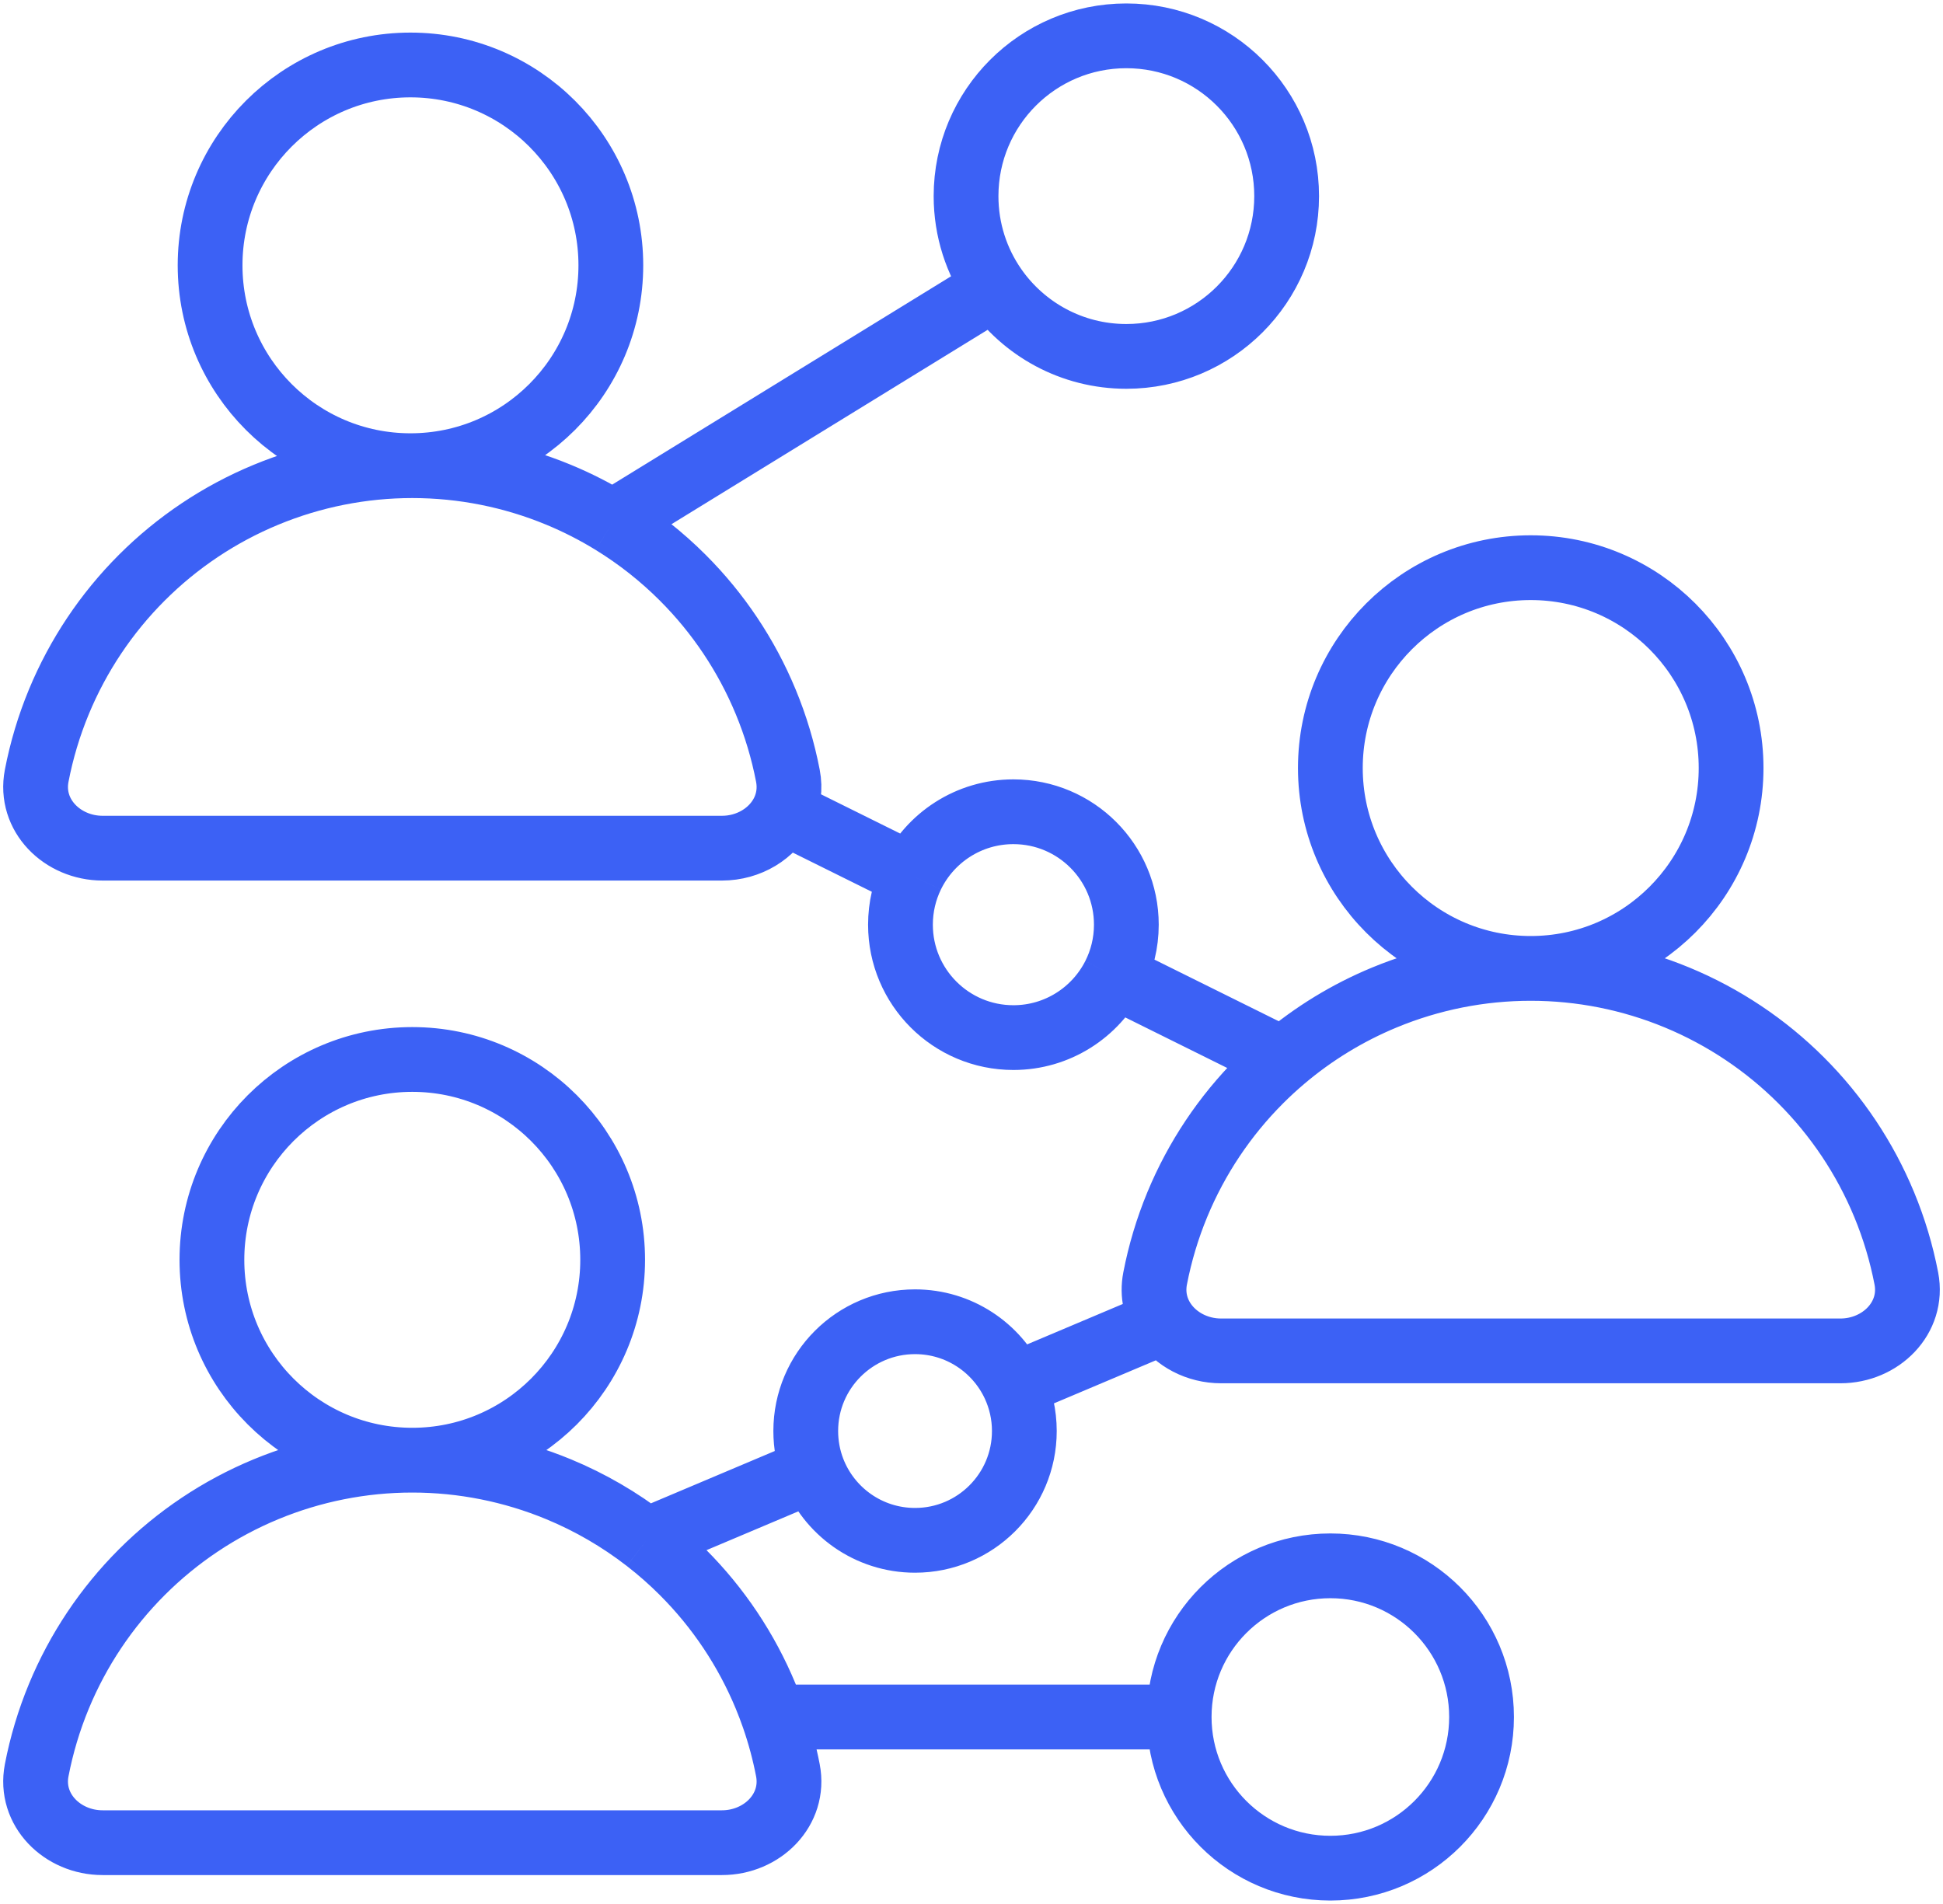
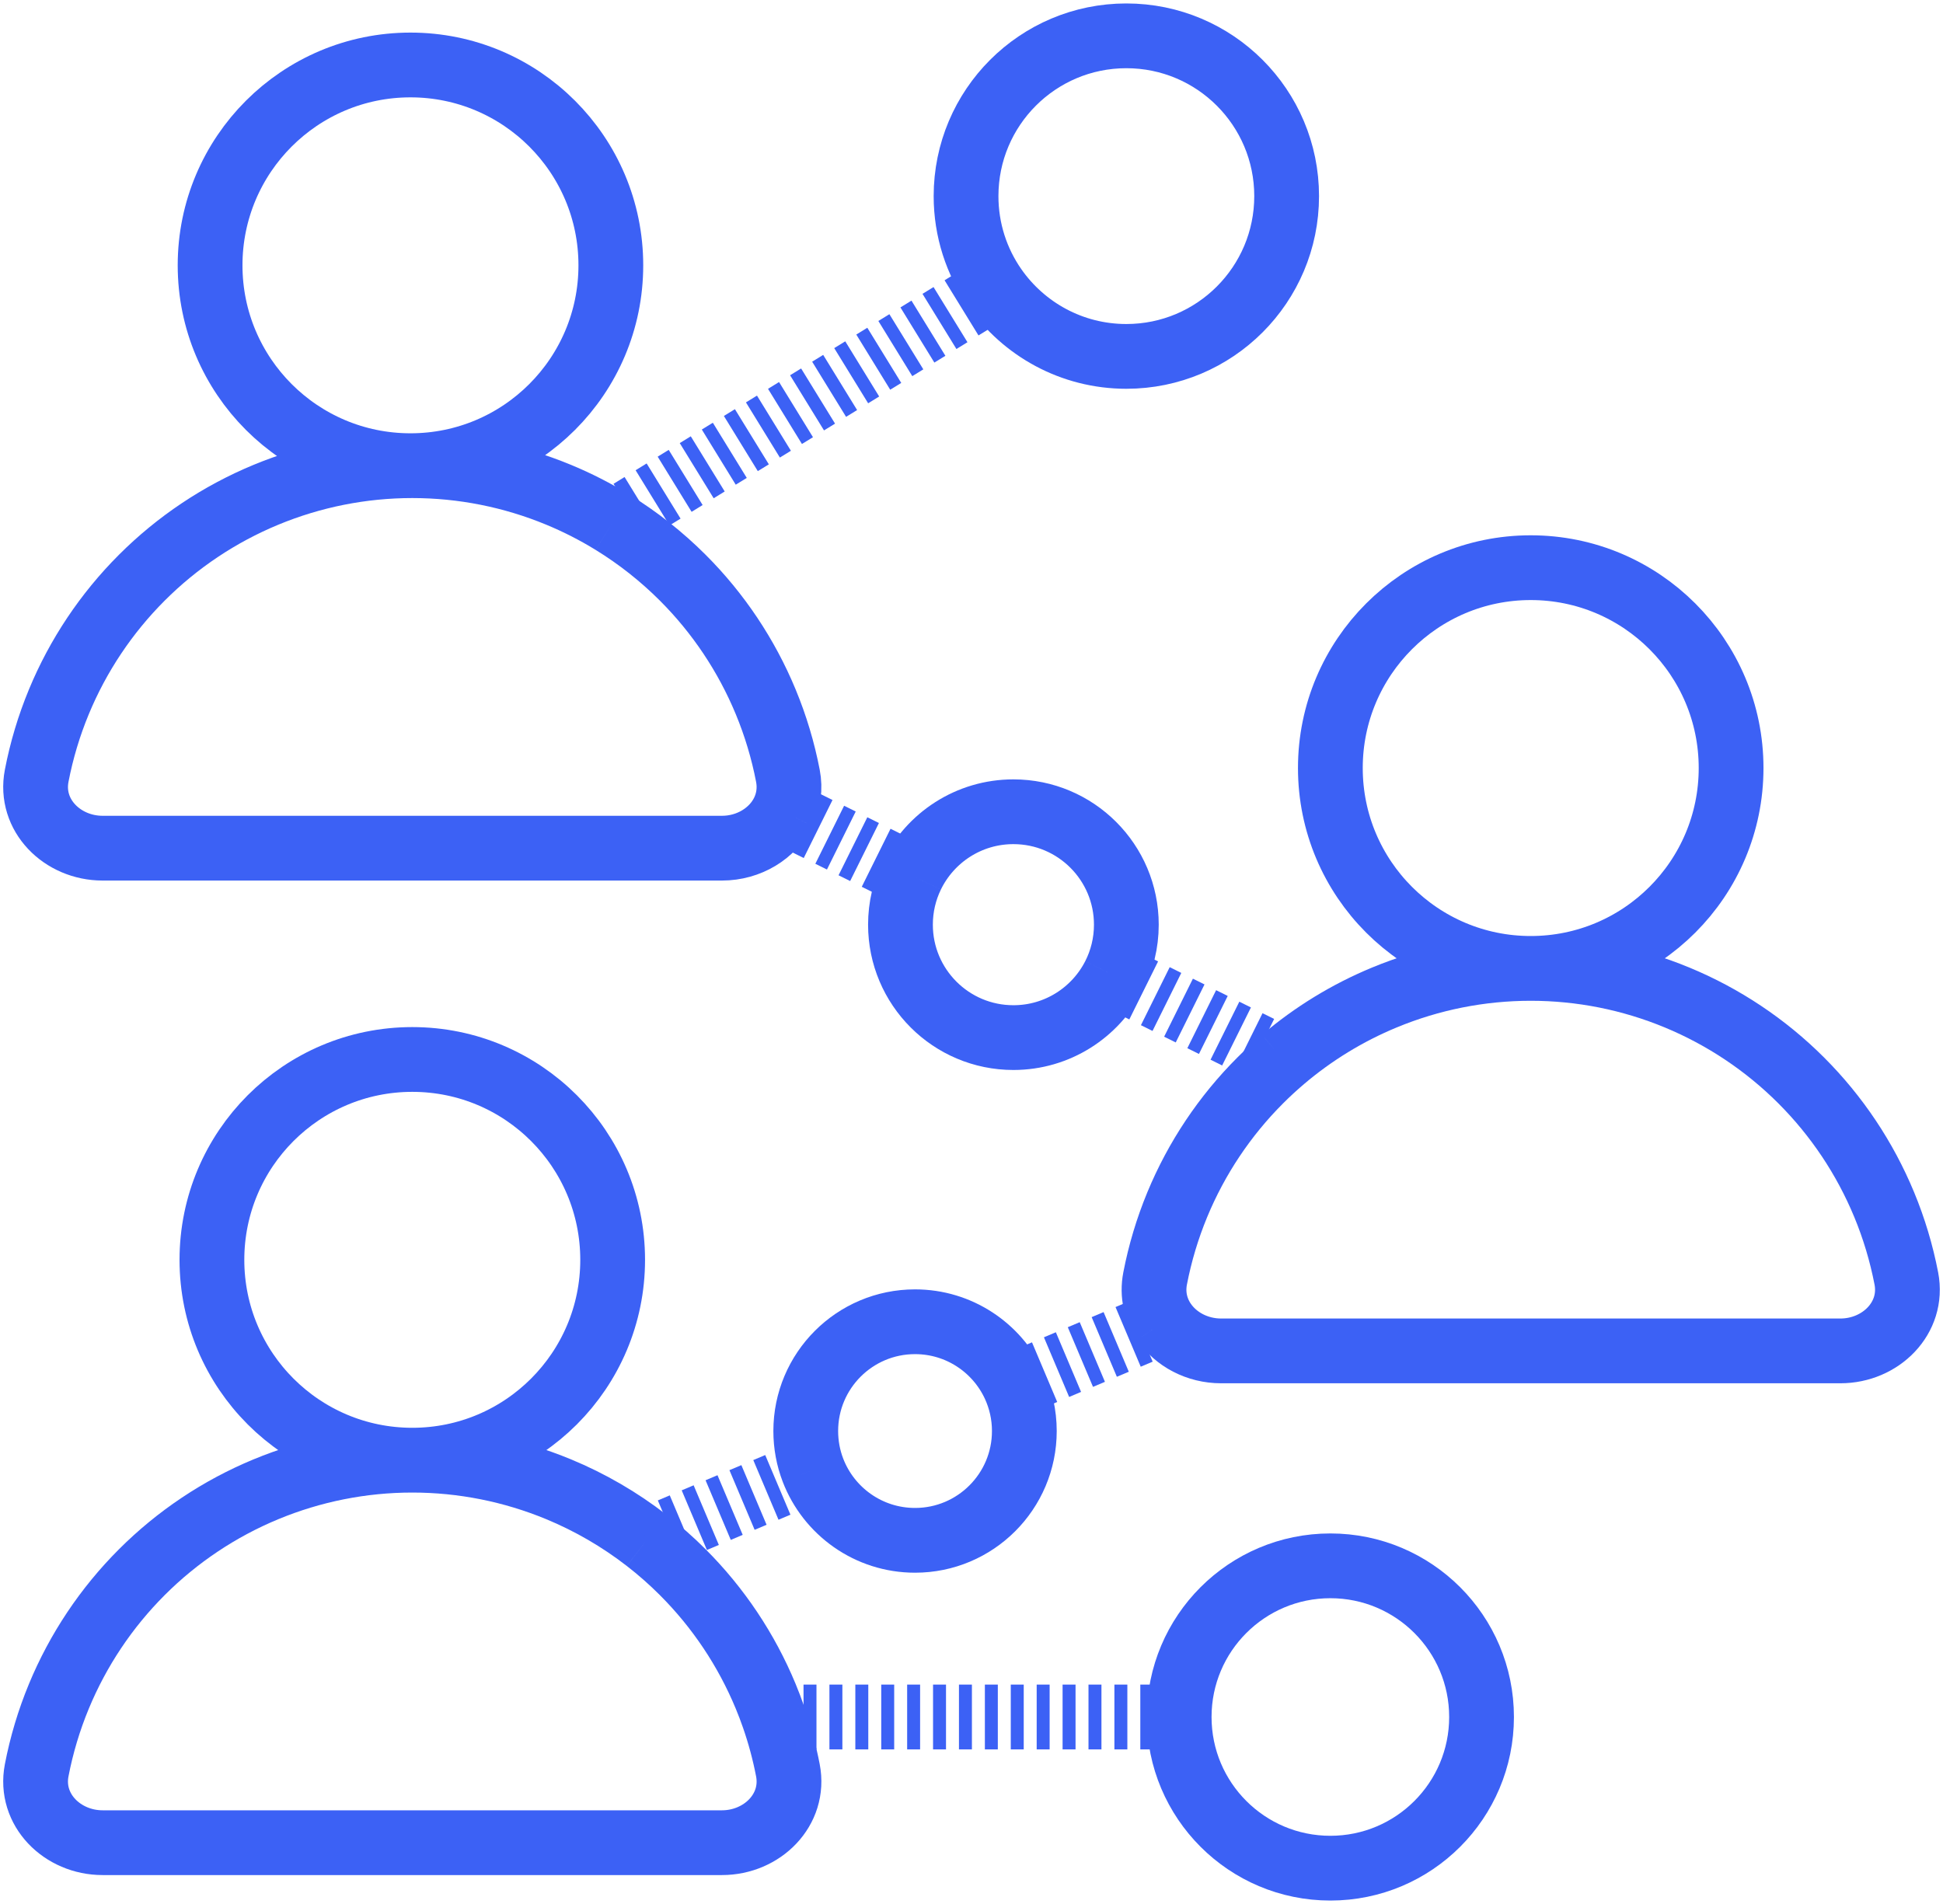
- <svg xmlns="http://www.w3.org/2000/svg" width="150" height="147" viewBox="0 0 150 147" fill="none">
-   <path d="M91.032 132.562C91.032 139.009 96.257 144.234 102.704 144.234C109.15 144.234 114.376 139.009 114.376 132.562C114.376 126.116 109.15 120.891 102.704 120.891C96.257 120.891 91.032 126.116 91.032 132.562ZM91.032 132.562H59.72M118.172 74.766C109.629 74.766 102.704 67.84 102.704 59.297C102.704 50.754 109.629 43.828 118.172 43.828C126.716 43.828 133.641 50.754 133.641 59.297C133.641 67.84 126.716 74.766 118.172 74.766ZM118.172 74.766C114.294 74.766 110.454 75.529 106.871 77.014C104.025 78.192 101.385 79.808 99.045 81.797M118.172 74.766C122.051 74.766 125.891 75.529 129.474 77.014C133.056 78.498 136.312 80.673 139.054 83.415C141.796 86.157 143.972 89.413 145.456 92.996C146.22 94.841 146.793 96.754 147.17 98.706C147.758 101.756 145.185 104.297 142.079 104.297H94.266C92.427 104.297 90.775 103.406 89.855 102.047M31.829 112.734C23.285 112.734 16.36 105.809 16.36 97.266C16.36 88.722 23.285 81.797 31.829 81.797C40.372 81.797 47.297 88.722 47.297 97.266C47.297 105.809 40.372 112.734 31.829 112.734ZM31.829 112.734C27.951 112.734 24.11 113.498 20.528 114.982C16.945 116.466 13.689 118.642 10.947 121.384C8.205 124.126 6.029 127.382 4.545 130.965C3.781 132.81 3.208 134.723 2.832 136.675C2.243 139.725 4.816 142.266 7.922 142.266H55.735C58.842 142.266 61.414 139.725 60.826 136.675C60.557 135.281 60.188 133.906 59.72 132.562M31.829 112.734C35.707 112.734 39.547 113.498 43.13 114.982C45.562 115.99 47.844 117.316 49.916 118.922M76.786 22.197C75.394 20.195 74.579 17.763 74.579 15.141C74.579 8.306 80.119 2.766 86.954 2.766C93.788 2.766 99.329 8.306 99.329 15.141C99.329 21.975 93.788 27.516 86.954 27.516C82.742 27.516 79.021 25.411 76.786 22.197ZM76.786 22.197L47.297 40.329M47.297 40.329C45.97 39.512 44.577 38.8 43.13 38.201C39.547 36.717 35.707 35.953 31.829 35.953C27.951 35.953 24.11 36.717 20.528 38.201C16.945 39.685 13.689 41.86 10.947 44.603C8.205 47.345 6.029 50.6 4.545 54.183C3.781 56.028 3.208 57.942 2.832 59.893C2.243 62.944 4.816 65.484 7.922 65.484H55.735C57.817 65.484 59.659 64.343 60.471 62.672M47.297 40.329C49.258 41.534 51.075 42.968 52.71 44.603C55.453 47.345 57.628 50.6 59.112 54.183C59.876 56.028 60.45 57.942 60.826 59.893C61.02 60.899 60.87 61.85 60.471 62.672M60.471 62.672L70.387 67.588M99.045 81.797C98.44 82.312 97.854 82.851 97.291 83.415C94.548 86.157 92.373 89.413 90.889 92.996C90.125 94.841 89.552 96.754 89.175 98.706C88.935 99.95 89.221 101.11 89.855 102.047M99.045 81.797L86.012 75.335M89.855 102.047L78.296 106.931M49.916 118.922C50.897 119.681 51.83 120.503 52.71 121.384C55.453 124.126 57.628 127.382 59.112 130.965C59.33 131.492 59.533 132.025 59.72 132.562M49.916 118.922L62.757 113.496M78.296 106.931C78.798 108.011 79.079 109.215 79.079 110.484C79.079 115.144 75.301 118.922 70.641 118.922C67.042 118.922 63.97 116.669 62.757 113.496M78.296 106.931C76.955 104.047 74.032 102.047 70.641 102.047C65.981 102.047 62.204 105.824 62.204 110.484C62.204 111.546 62.4 112.561 62.757 113.496M86.012 75.335C84.573 78.168 81.63 80.109 78.235 80.109C73.42 80.109 69.516 76.206 69.516 71.391C69.516 70.027 69.829 68.737 70.387 67.588M86.012 75.335C86.614 74.151 86.954 72.81 86.954 71.391C86.954 66.575 83.05 62.672 78.235 62.672C74.783 62.672 71.799 64.678 70.387 67.588M16.219 20.484C16.219 29.027 23.145 35.953 31.688 35.953C40.231 35.953 47.157 29.027 47.157 20.484C47.157 11.941 40.231 5.016 31.688 5.016C23.145 5.016 16.219 11.941 16.219 20.484Z" stroke="#3C61F5" stroke-width="5" stroke-linejoin="round" />
+ <svg xmlns="http://www.w3.org/2000/svg" class="ico ico-connection" width="150" height="147" viewBox="0 0 150 147" fill="none" aria-hidden="true" focusable="false" style="overflow:visible">
+   <style>
+ 
+ .ico-connection .conn-link { stroke-dasharray: 1 1; }
+ @keyframes conn-person { 0%,100% { transform: none; } 30% { transform: translateY(-5px); } 60% { transform: translateY(1px); } }
+ @keyframes conn-node { 0%,100% { transform: none; } 40% { transform: scale(1.25); } 70% { transform: scale(.95); } }
+ @keyframes conn-link { 0% { stroke-dashoffset: 0; opacity: 1; } 35% { stroke-dashoffset: -1; opacity: 1; } 36% { stroke-dashoffset: 1; opacity: 0; } 45% { opacity: 1; } 100% { stroke-dashoffset: 0; opacity: 1; } }
+ :is(.mini-card,.revers-mini-card):hover .ico-connection .conn-person { animation: conn-person 1.3s ease-in-out infinite; }
+ :is(.mini-card,.revers-mini-card):hover .ico-connection .conn-p2 { animation-delay: .2s; }
+ :is(.mini-card,.revers-mini-card):hover .ico-connection .conn-p3 { animation-delay: .4s; }
+ :is(.mini-card,.revers-mini-card):hover .ico-connection .conn-node { animation: conn-node 1.3s ease-in-out infinite; }
+ :is(.mini-card,.revers-mini-card):hover .ico-connection .conn-n2 { animation-delay: .2s; }
+ :is(.mini-card,.revers-mini-card):hover .ico-connection .conn-n3 { animation-delay: .4s; }
+ :is(.mini-card,.revers-mini-card):hover .ico-connection .conn-n4 { animation-delay: .6s; }
+ :is(.mini-card,.revers-mini-card):hover .ico-connection .conn-link { animation: conn-link 1.3s ease-in-out infinite; }
+ :is(.mini-card,.revers-mini-card):hover .ico-connection .conn-link1 { animation-delay: .1s; }
+ :is(.mini-card,.revers-mini-card):hover .ico-connection .conn-link2 { animation-delay: .2s; }
+ :is(.mini-card,.revers-mini-card):hover .ico-connection .conn-link3 { animation-delay: .3s; }
+ :is(.mini-card,.revers-mini-card):hover .ico-connection .conn-link4 { animation-delay: .4s; }
+ :is(.mini-card,.revers-mini-card):hover .ico-connection .conn-link5 { animation-delay: .5s; }
+ 
+ @media (prefers-reduced-motion: reduce) { .ico-connection * { animation: none !important; } }
+ </style>
+   <g stroke="#3C61F5" stroke-width="5" stroke-linejoin="round">
+     <path class="conn-person" d="M16.219 20.484C16.219 29.027 23.145 35.953 31.688 35.953C40.231 35.953 47.157 29.027 47.157 20.484C47.157 11.941 40.231 5.016 31.688 5.016C23.145 5.016 16.219 11.941 16.219 20.484ZM47.297 40.329C45.97 39.512 44.577 38.8 43.13 38.201C39.547 36.717 35.707 35.953 31.829 35.953C27.951 35.953 24.11 36.717 20.528 38.201C16.945 39.685 13.689 41.86 10.947 44.603C8.205 47.345 6.029 50.6 4.545 54.183C3.781 56.028 3.208 57.942 2.832 59.893C2.243 62.944 4.816 65.484 7.922 65.484H55.735C57.817 65.484 59.659 64.343 60.471 62.672M47.297 40.329C49.258 41.534 51.075 42.968 52.71 44.603C55.453 47.345 57.628 50.6 59.112 54.183C59.876 56.028 60.45 57.942 60.826 59.893C61.02 60.899 60.87 61.85 60.471 62.672" />
+     <path class="conn-person conn-p2" d="M118.172 74.766C109.629 74.766 102.704 67.84 102.704 59.297C102.704 50.754 109.629 43.828 118.172 43.828C126.716 43.828 133.641 50.754 133.641 59.297C133.641 67.84 126.716 74.766 118.172 74.766ZM118.172 74.766C114.294 74.766 110.454 75.529 106.871 77.014C104.025 78.192 101.385 79.808 99.045 81.797M118.172 74.766C122.051 74.766 125.891 75.529 129.474 77.014C133.056 78.498 136.312 80.673 139.054 83.415C141.796 86.157 143.972 89.413 145.456 92.996C146.22 94.841 146.793 96.754 147.17 98.706C147.758 101.756 145.185 104.297 142.079 104.297H94.266C92.427 104.297 90.775 103.406 89.855 102.047M99.045 81.797C98.44 82.312 97.854 82.851 97.291 83.415C94.548 86.157 92.373 89.413 90.889 92.996C90.125 94.841 89.552 96.754 89.175 98.706C88.935 99.95 89.221 101.11 89.855 102.047" />
+     <path class="conn-person conn-p3" d="M31.829 112.734C23.285 112.734 16.36 105.809 16.36 97.266C16.36 88.722 23.285 81.797 31.829 81.797C40.372 81.797 47.297 88.722 47.297 97.266C47.297 105.809 40.372 112.734 31.829 112.734ZM31.829 112.734C27.951 112.734 24.11 113.498 20.528 114.982C16.945 116.466 13.689 118.642 10.947 121.384C8.205 124.126 6.029 127.382 4.545 130.965C3.781 132.81 3.208 134.723 2.832 136.675C2.243 139.725 4.816 142.266 7.922 142.266H55.735C58.842 142.266 61.414 139.725 60.826 136.675C60.557 135.281 60.188 133.906 59.72 132.562M31.829 112.734C35.707 112.734 39.547 113.498 43.13 114.982C45.562 115.99 47.844 117.316 49.916 118.922M49.916 118.922C50.897 119.681 51.83 120.503 52.71 121.384C55.453 124.126 57.628 127.382 59.112 130.965C59.33 131.492 59.533 132.025 59.72 132.562" />
+     <path class="conn-node" style="transform-origin:87px 15px" d="M76.786 22.197C75.394 20.195 74.579 17.763 74.579 15.141C74.579 8.306 80.119 2.766 86.954 2.766C93.788 2.766 99.329 8.306 99.329 15.141C99.329 21.975 93.788 27.516 86.954 27.516C82.742 27.516 79.021 25.411 76.786 22.197Z" />
+     <path class="conn-node conn-n2" style="transform-origin:103px 132.5px" d="M91.032 132.562C91.032 139.009 96.257 144.234 102.704 144.234C109.15 144.234 114.376 139.009 114.376 132.562C114.376 126.116 109.15 120.891 102.704 120.891C96.257 120.891 91.032 126.116 91.032 132.562Z" />
+     <path class="conn-node conn-n3" style="transform-origin:70.5px 110.5px" d="M78.296 106.931C78.798 108.011 79.079 109.215 79.079 110.484C79.079 115.144 75.301 118.922 70.641 118.922C67.042 118.922 63.97 116.669 62.757 113.496M78.296 106.931C76.955 104.047 74.032 102.047 70.641 102.047C65.981 102.047 62.204 105.824 62.204 110.484C62.204 111.546 62.4 112.561 62.757 113.496" />
+     <path class="conn-node conn-n4" style="transform-origin:78px 71.5px" d="M86.012 75.335C84.573 78.168 81.63 80.109 78.235 80.109C73.42 80.109 69.516 76.206 69.516 71.391C69.516 70.027 69.829 68.737 70.387 67.588M86.012 75.335C86.614 74.151 86.954 72.81 86.954 71.391C86.954 66.575 83.05 62.672 78.235 62.672C74.783 62.672 71.799 64.678 70.387 67.588" />
+     <path class="conn-link conn-link0" pathLength="1" d="M91.032 132.562H59.72" />
+     <path class="conn-link conn-link1" pathLength="1" d="M76.786 22.197L47.297 40.329" />
+     <path class="conn-link conn-link2" pathLength="1" d="M60.471 62.672L70.387 67.588" />
+     <path class="conn-link conn-link3" pathLength="1" d="M99.045 81.797L86.012 75.335" />
+     <path class="conn-link conn-link4" pathLength="1" d="M89.855 102.047L78.296 106.931" />
+     <path class="conn-link conn-link5" pathLength="1" d="M49.916 118.922L62.757 113.496" />
+   </g>
</svg>
